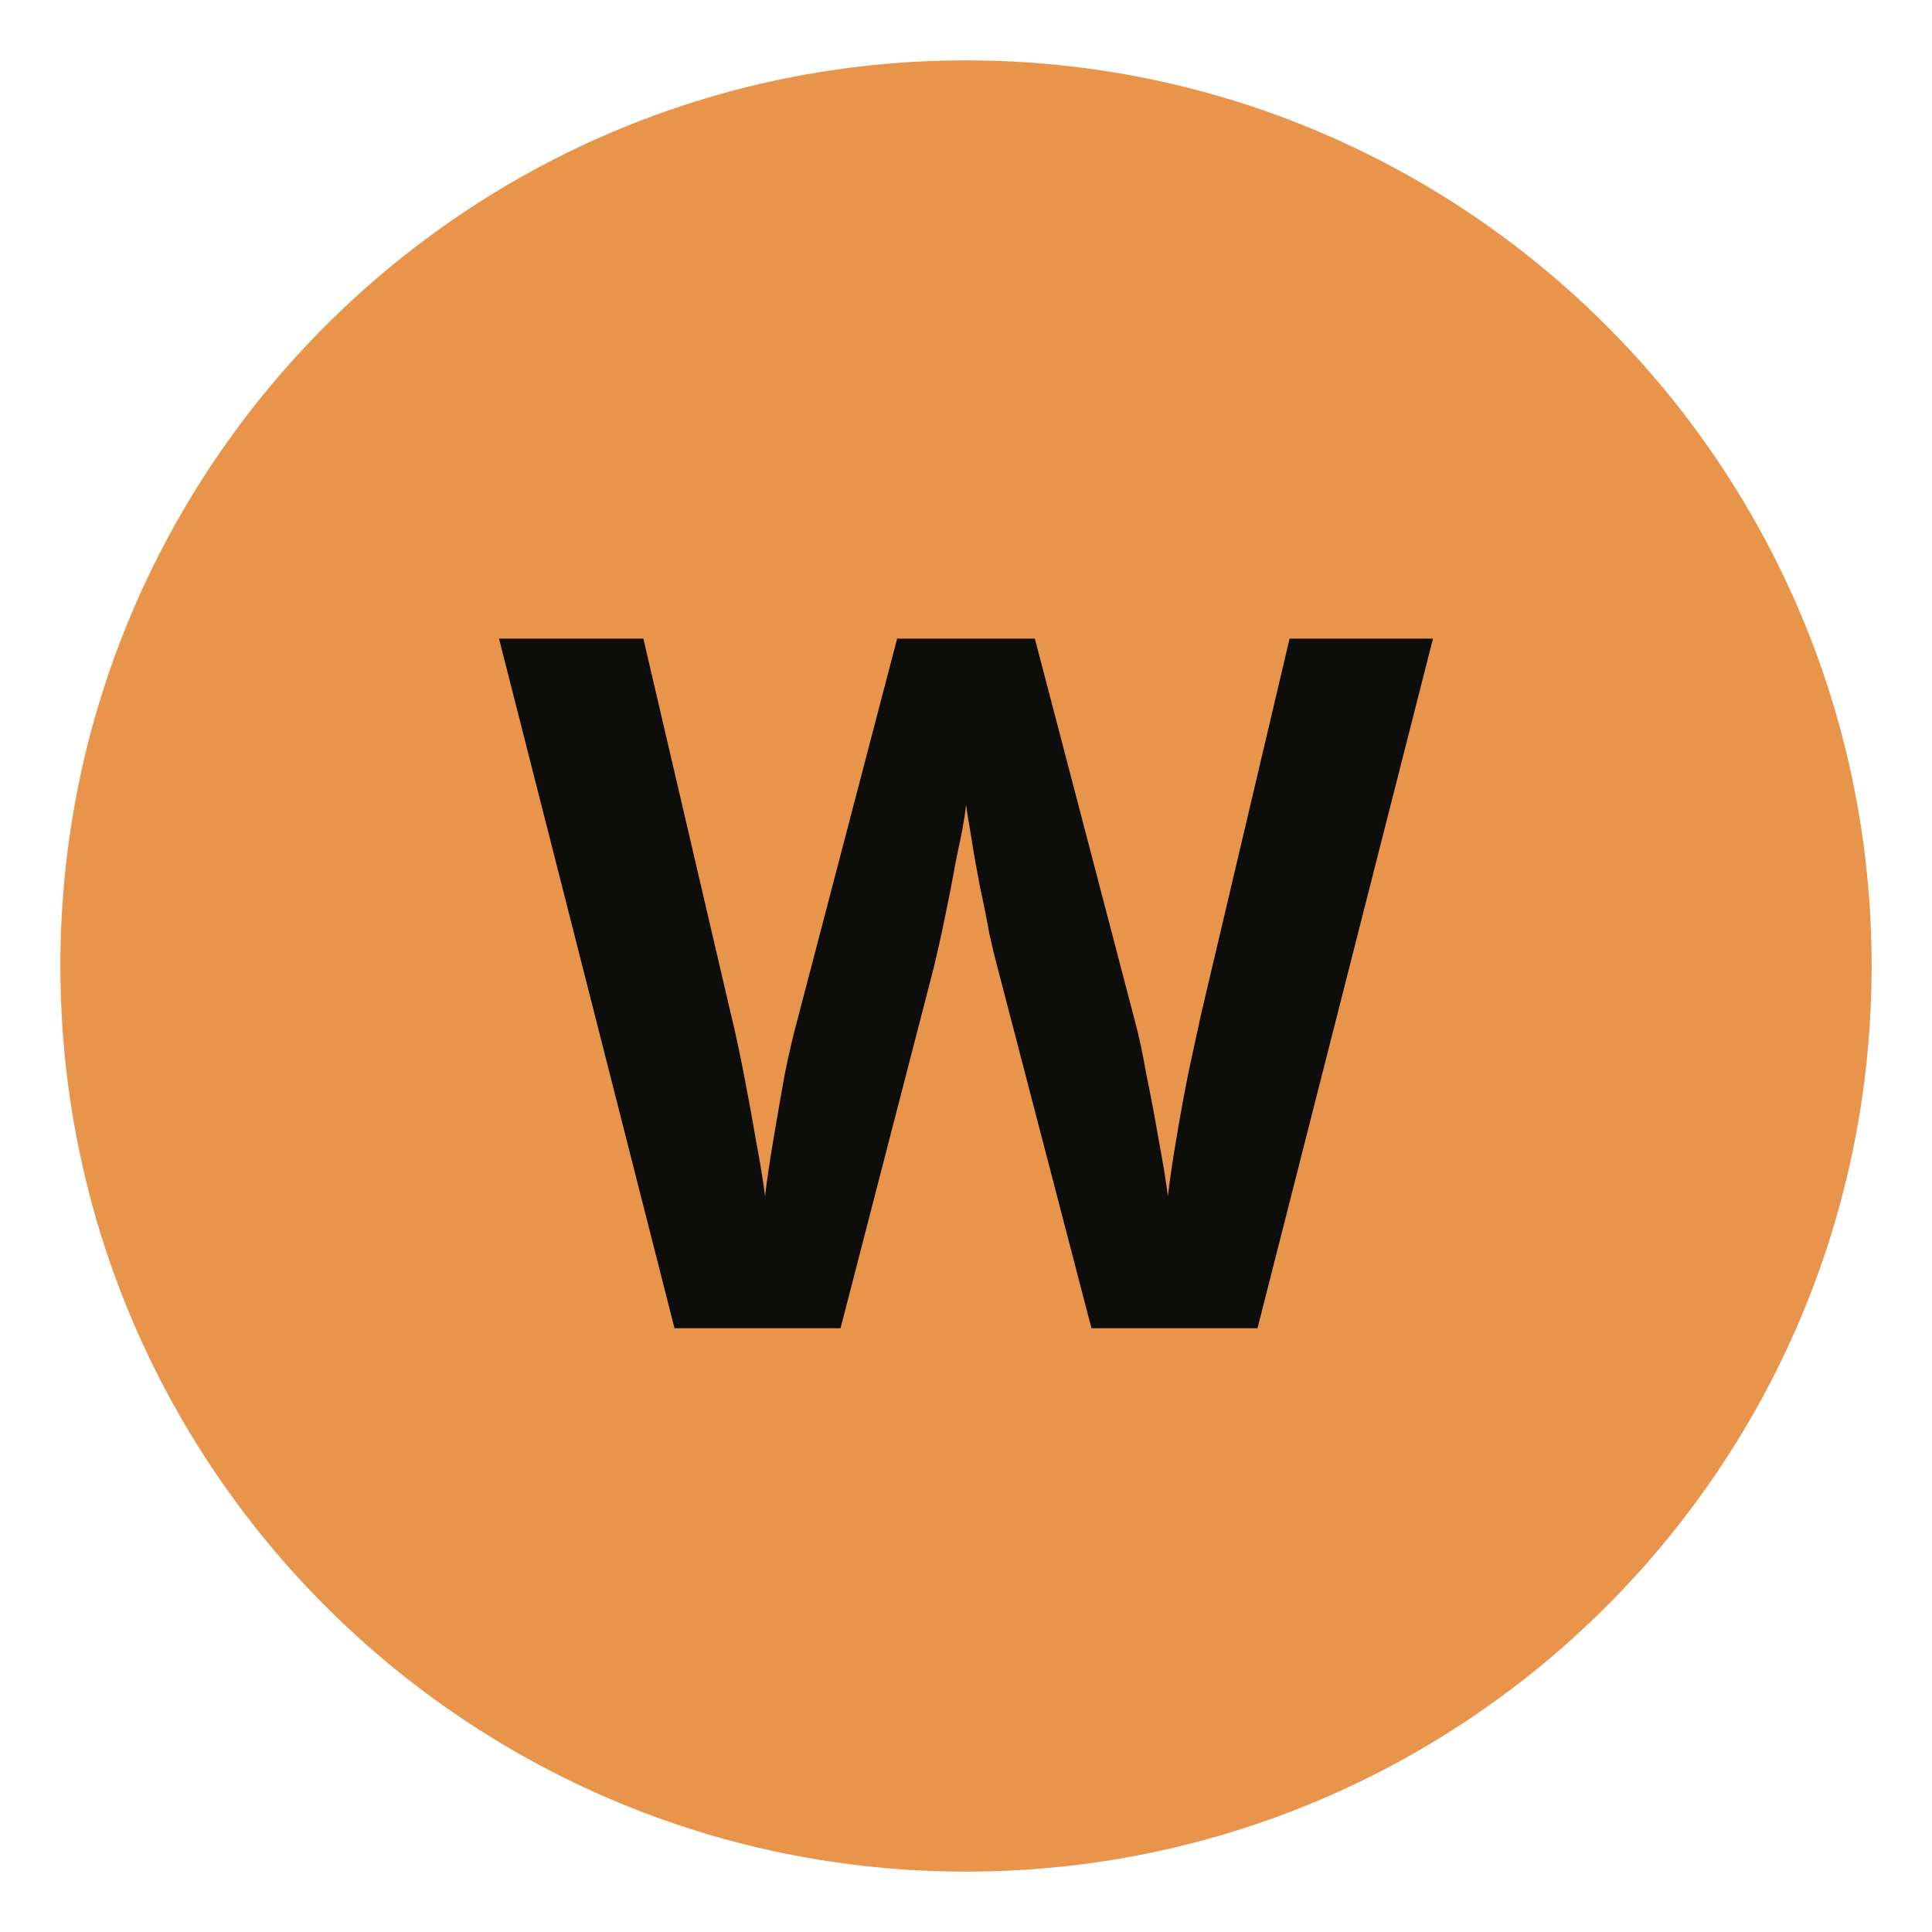
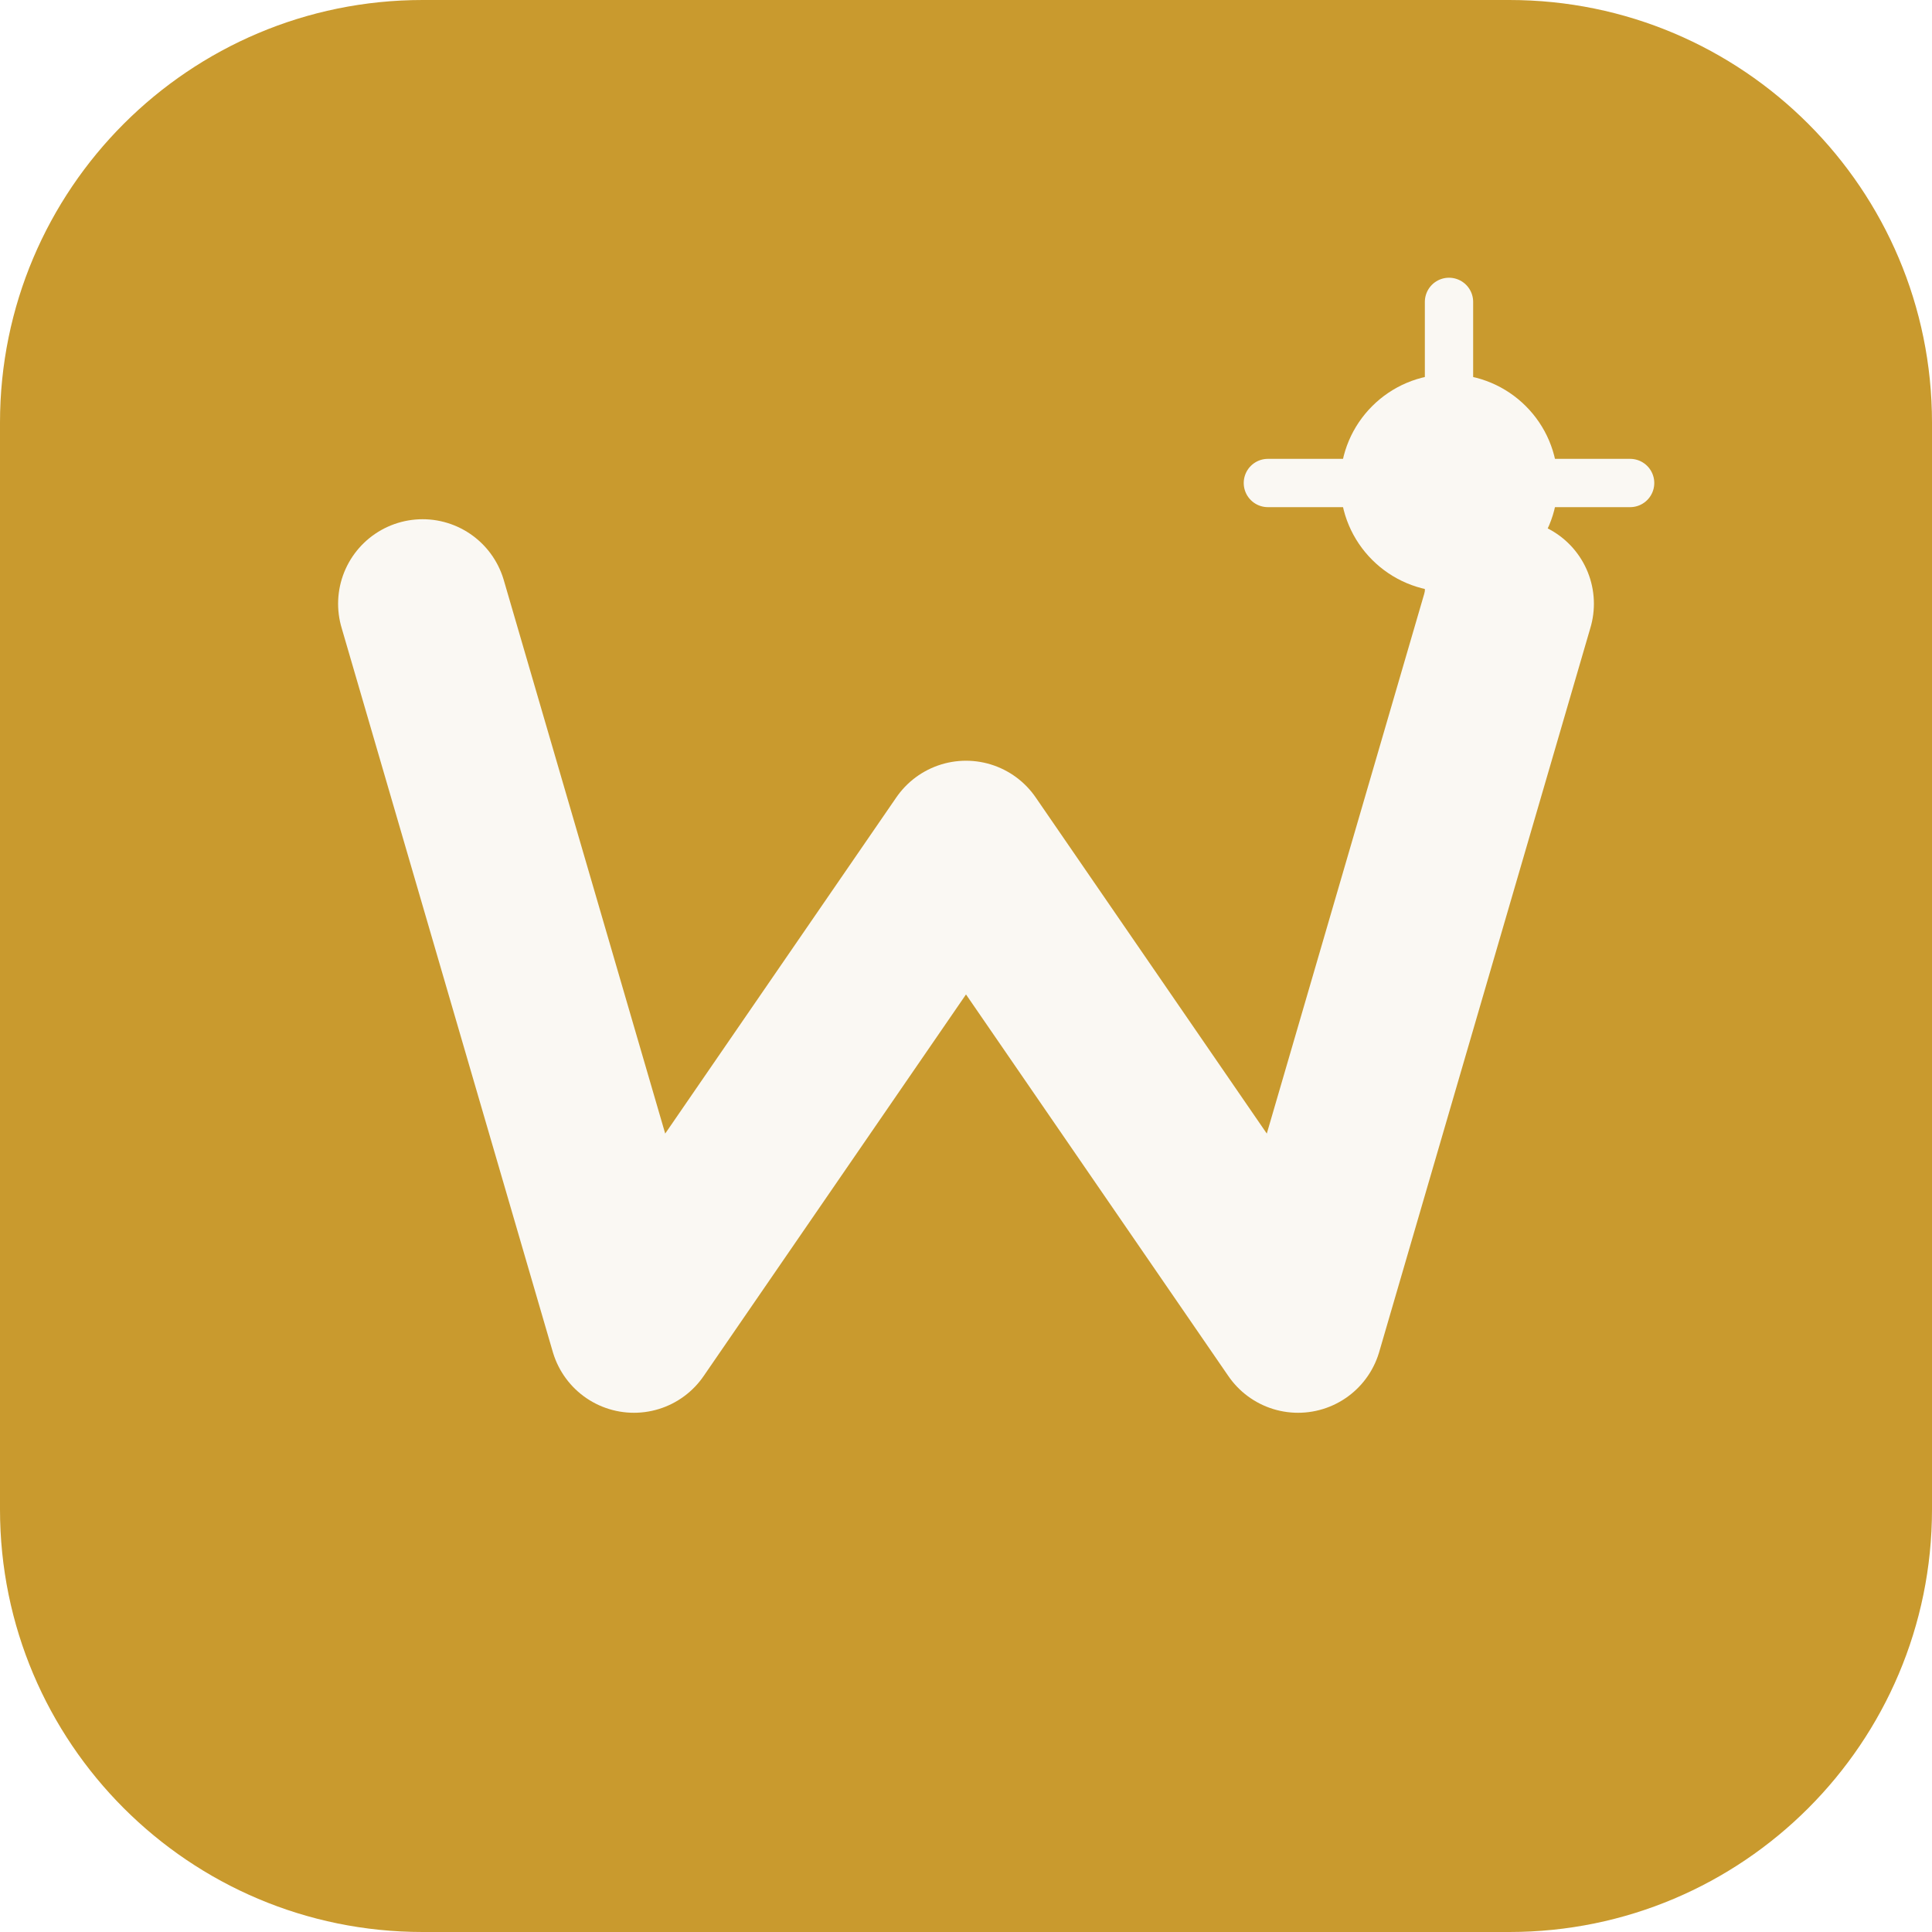
<svg xmlns="http://www.w3.org/2000/svg" viewBox="0 0 32 32">
-   <circle cx="16" cy="16" r="15" fill="#e8944a" />
-   <text x="16" y="22" text-anchor="middle" font-family="Arial Black, sans-serif" font-weight="900" font-size="16" fill="#0d0d0b">W</text>
+   <rect width="32" height="32" rx="7" fill="#c99a2e" />
+   <path d="M7 10 L10.5 22 L16 14 L21.5 22 L25 10" stroke="#faf8f3" stroke-width="2.8" stroke-linecap="round" stroke-linejoin="round" fill="none" />
+   <circle cx="24" cy="8" r="1.8" fill="#faf8f3" />
+   <line x1="24" y1="5" x2="24" y2="11" stroke="#faf8f3" stroke-width="0.8" stroke-linecap="round" />
+   <line x1="21" y1="8" x2="27" y2="8" stroke="#faf8f3" stroke-width="0.8" stroke-linecap="round" />
</svg>
